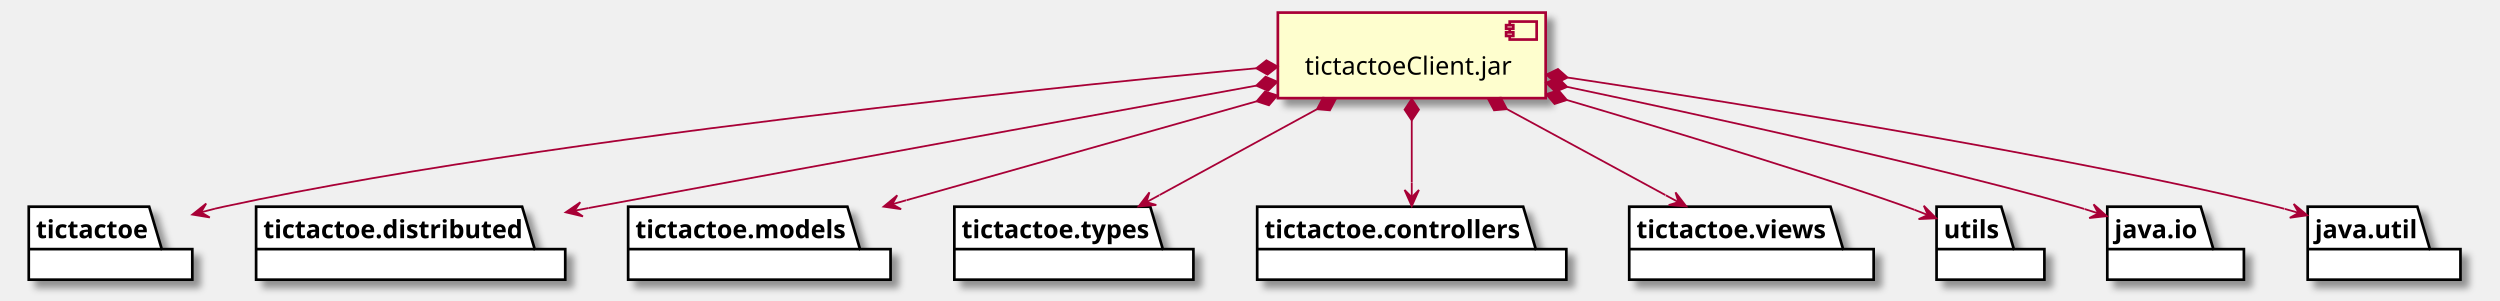
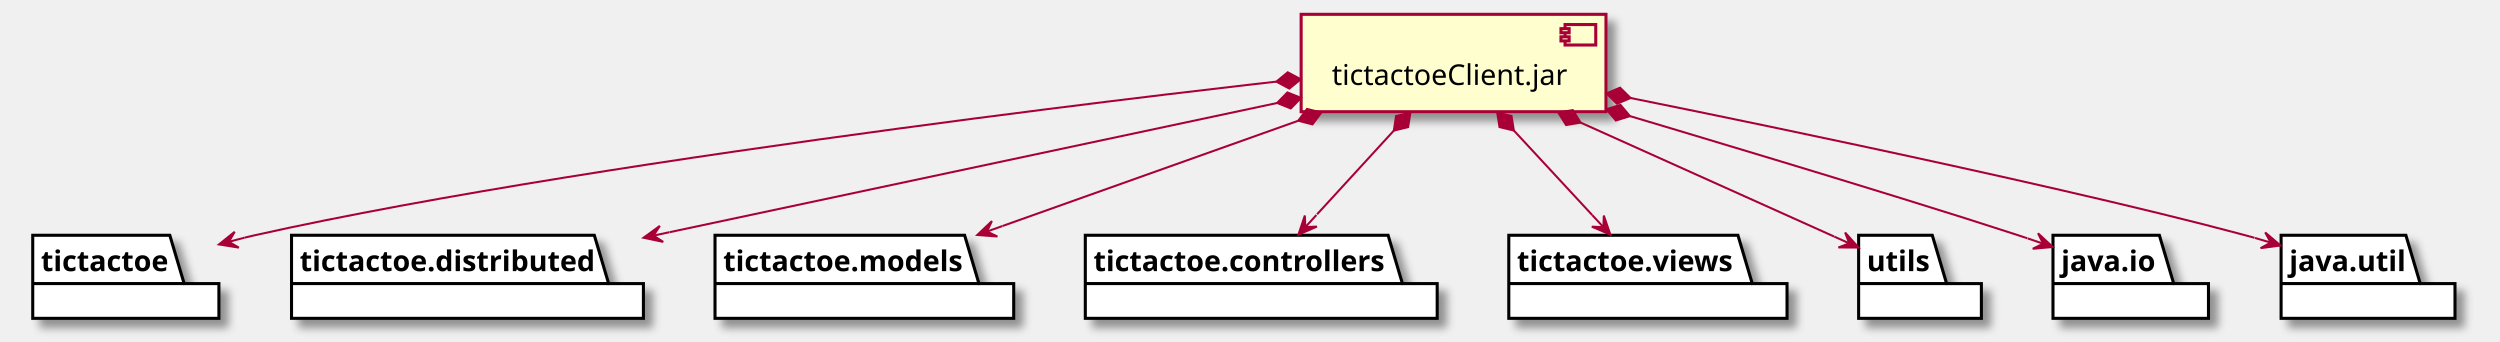
- <svg xmlns="http://www.w3.org/2000/svg" contentScriptType="application/ecmascript" contentStyleType="text/css" height="167px" preserveAspectRatio="none" style="width:1391px;height:167px;" version="1.1" viewBox="0 0 1391 167" width="1391px" zoomAndPan="magnify">
+ <svg xmlns="http://www.w3.org/2000/svg" contentScriptType="application/ecmascript" contentStyleType="text/css" height="167px" preserveAspectRatio="none" style="width:1222px;height:167px;" version="1.1" viewBox="0 0 1222 167" width="1222px" zoomAndPan="magnify">
  <defs>
-     <filter height="300%" id="f17yfayscidqaw" width="300%" x="-1" y="-1">
+     <filter height="300%" id="f7enjjv4i28iz" width="300%" x="-1" y="-1">
      <feGaussianBlur result="blurOut" stdDeviation="2.0" />
      <feColorMatrix in="blurOut" result="blurOut2" type="matrix" values="0 0 0 0 0 0 0 0 0 0 0 0 0 0 0 0 0 0 .4 0" />
      <feOffset dx="4.0" dy="4.0" in="blurOut2" result="blurOut3" />
      <feBlend in="SourceGraphic" in2="blurOut3" mode="normal" />
    </filter>
  </defs>
  <g>
-     <polygon fill="#FFFFFF" filter="url(#f17yfayscidqaw)" points="16,115,83,115,90,138.609,107,138.609,107,155.609,16,155.609,16,115" style="stroke: #000000; stroke-width: 1.5;" />
+     <polygon fill="#FFFFFF" filter="url(#f7enjjv4i28iz)" points="16,115,83,115,90,138.609,107,138.609,107,155.609,16,155.609,16,115" style="stroke: #000000; stroke-width: 1.5;" />
    <line style="stroke: #000000; stroke-width: 1.5;" x1="16" x2="90" y1="138.609" y2="138.609" />
    <text fill="#000000" font-family="sans-serif" font-size="14" font-weight="bold" lengthAdjust="spacingAndGlyphs" textLength="61" x="20" y="132.533">tictactoe</text>
-     <polygon fill="#FFFFFF" filter="url(#f17yfayscidqaw)" points="142.5,115,290.5,115,297.5,138.609,314.5,138.609,314.5,155.609,142.5,155.609,142.5,115" style="stroke: #000000; stroke-width: 1.5;" />
+     <polygon fill="#FFFFFF" filter="url(#f7enjjv4i28iz)" points="142.5,115,290.5,115,297.5,138.609,314.5,138.609,314.5,155.609,142.5,155.609,142.5,115" style="stroke: #000000; stroke-width: 1.5;" />
    <line style="stroke: #000000; stroke-width: 1.5;" x1="142.5" x2="297.5" y1="138.609" y2="138.609" />
    <text fill="#000000" font-family="sans-serif" font-size="14" font-weight="bold" lengthAdjust="spacingAndGlyphs" textLength="142" x="146.5" y="132.533">tictactoe.distributed</text>
-     <polygon fill="#FFFFFF" filter="url(#f17yfayscidqaw)" points="349.5,115,471.5,115,478.5,138.609,495.5,138.609,495.5,155.609,349.5,155.609,349.5,115" style="stroke: #000000; stroke-width: 1.5;" />
+     <polygon fill="#FFFFFF" filter="url(#f7enjjv4i28iz)" points="349.5,115,471.5,115,478.5,138.609,495.5,138.609,495.5,155.609,349.5,155.609,349.5,115" style="stroke: #000000; stroke-width: 1.5;" />
    <line style="stroke: #000000; stroke-width: 1.5;" x1="349.5" x2="478.5" y1="138.609" y2="138.609" />
    <text fill="#000000" font-family="sans-serif" font-size="14" font-weight="bold" lengthAdjust="spacingAndGlyphs" textLength="116" x="353.5" y="132.533">tictactoe.models</text>
-     <polygon fill="#FFFFFF" filter="url(#f17yfayscidqaw)" points="531,115,640,115,647,138.609,664,138.609,664,155.609,531,155.609,531,115" style="stroke: #000000; stroke-width: 1.5;" />
-     <line style="stroke: #000000; stroke-width: 1.5;" x1="531" x2="647" y1="138.609" y2="138.609" />
-     <text fill="#000000" font-family="sans-serif" font-size="14" font-weight="bold" lengthAdjust="spacingAndGlyphs" textLength="103" x="535" y="132.533">tictactoe.types</text>
-     <polygon fill="#FFFFFF" filter="url(#f17yfayscidqaw)" points="699.5,115,847.5,115,854.5,138.609,871.5,138.609,871.5,155.609,699.5,155.609,699.5,115" style="stroke: #000000; stroke-width: 1.5;" />
-     <line style="stroke: #000000; stroke-width: 1.5;" x1="699.5" x2="854.5" y1="138.609" y2="138.609" />
-     <text fill="#000000" font-family="sans-serif" font-size="14" font-weight="bold" lengthAdjust="spacingAndGlyphs" textLength="142" x="703.5" y="132.533">tictactoe.controllers</text>
-     <polygon fill="#FFFFFF" filter="url(#f17yfayscidqaw)" points="906.5,115,1018.5,115,1025.5,138.609,1042.5,138.609,1042.5,155.609,906.5,155.609,906.5,115" style="stroke: #000000; stroke-width: 1.5;" />
-     <line style="stroke: #000000; stroke-width: 1.5;" x1="906.5" x2="1025.5" y1="138.609" y2="138.609" />
-     <text fill="#000000" font-family="sans-serif" font-size="14" font-weight="bold" lengthAdjust="spacingAndGlyphs" textLength="106" x="910.5" y="132.533">tictactoe.views</text>
-     <polygon fill="#FFFFFF" filter="url(#f17yfayscidqaw)" points="1077.5,115,1113.5,115,1120.5,138.609,1137.5,138.609,1137.5,155.609,1077.5,155.609,1077.5,115" style="stroke: #000000; stroke-width: 1.5;" />
-     <line style="stroke: #000000; stroke-width: 1.5;" x1="1077.5" x2="1120.5" y1="138.609" y2="138.609" />
-     <text fill="#000000" font-family="sans-serif" font-size="14" font-weight="bold" lengthAdjust="spacingAndGlyphs" textLength="30" x="1081.5" y="132.533">utils</text>
-     <polygon fill="#FFFFFF" filter="url(#f17yfayscidqaw)" points="1172.5,115,1224.5,115,1231.5,138.609,1248.5,138.609,1248.5,155.609,1172.5,155.609,1172.5,115" style="stroke: #000000; stroke-width: 1.5;" />
-     <line style="stroke: #000000; stroke-width: 1.5;" x1="1172.5" x2="1231.5" y1="138.609" y2="138.609" />
-     <text fill="#000000" font-family="sans-serif" font-size="14" font-weight="bold" lengthAdjust="spacingAndGlyphs" textLength="46" x="1176.5" y="132.533">java.io</text>
-     <polygon fill="#FFFFFF" filter="url(#f17yfayscidqaw)" points="1284,115,1345,115,1352,138.609,1369,138.609,1369,155.609,1284,155.609,1284,115" style="stroke: #000000; stroke-width: 1.5;" />
-     <line style="stroke: #000000; stroke-width: 1.5;" x1="1284" x2="1352" y1="138.609" y2="138.609" />
-     <text fill="#000000" font-family="sans-serif" font-size="14" font-weight="bold" lengthAdjust="spacingAndGlyphs" textLength="55" x="1288" y="132.533">java.util</text>
-     <rect fill="#FEFECE" filter="url(#f17yfayscidqaw)" height="47.609" style="stroke: #A80036; stroke-width: 1.5;" width="149" x="711" y="7" />
-     <rect fill="#FEFECE" height="10" style="stroke: #A80036; stroke-width: 1.5;" width="15" x="840" y="12" />
-     <rect fill="#FEFECE" height="2" style="stroke: #A80036; stroke-width: 1.5;" width="4" x="838" y="14" />
-     <rect fill="#FEFECE" height="2" style="stroke: #A80036; stroke-width: 1.5;" width="4" x="838" y="18" />
-     <text fill="#000000" font-family="sans-serif" font-size="14" lengthAdjust="spacingAndGlyphs" textLength="109" x="726" y="41.533">tictactoeClient.jar</text>
-     <path d="M698.968,38.004 C698.968,38.004 327.323,71.231 124.5,115 C122.895,115.346 121.271,115.715 119.637,116.103 " fill="none" id="jarClient-tictactoe" style="stroke: #A80036; stroke-width: 1.0;" />
-     <polygon fill="#A80036" points="107.015,119.383,116.731,120.991,111.854,118.125,114.719,113.248,107.015,119.383" style="stroke: #A80036; stroke-width: 1.0;" />
-     <line style="stroke: #A80036; stroke-width: 1.0;" x1="111.854" x2="119.597" y1="118.125" y2="116.113" />
-     <polygon fill="#A80036" points="710.933,37.082,704.644,33.555,698.968,38.004,705.258,41.531,710.933,37.082" style="stroke: #A80036; stroke-width: 1.0;" />
-     <path d="M698.953,47.655 C698.953,47.655 458.893,91.296 331.5,115 C330.221,115.238 328.933,115.478 327.638,115.719 " fill="none" id="jarClient-tictactoe.distributed" style="stroke: #A80036; stroke-width: 1.0;" />
-     <polygon fill="#A80036" points="314.759,118.128,324.341,120.405,319.674,117.209,322.87,112.542,314.759,118.128" style="stroke: #A80036; stroke-width: 1.0;" />
-     <line style="stroke: #A80036; stroke-width: 1.0;" x1="319.674" x2="327.538" y1="117.209" y2="115.738" />
-     <polygon fill="#A80036" points="710.761,45.515,704.144,42.649,698.953,47.655,705.571,50.521,710.761,45.515" style="stroke: #A80036; stroke-width: 1.0;" />
-     <path d="M699.178,56.375 C699.178,56.375 562.021,95.104 504.376,111.381 " fill="none" id="jarClient-tictactoe.models" style="stroke: #A80036; stroke-width: 1.0;" />
-     <polygon fill="#A80036" points="491.647,114.975,501.395,116.379,496.459,113.616,499.221,108.68,491.647,114.975" style="stroke: #A80036; stroke-width: 1.0;" />
-     <line style="stroke: #A80036; stroke-width: 1.0;" x1="496.459" x2="504.158" y1="113.616" y2="111.442" />
-     <polygon fill="#A80036" points="710.726,53.114,703.865,50.895,699.178,56.375,706.039,58.594,710.726,53.114" style="stroke: #A80036; stroke-width: 1.0;" />
-     <path d="M732.773,60.747 C732.773,60.747 671.511,94.148 645.149,108.521 " fill="none" id="jarClient-tictactoe.types" style="stroke: #A80036; stroke-width: 1.0;" />
-     <polygon fill="#A80036" points="633.537,114.852,643.354,114.056,637.927,112.459,639.524,107.032,633.537,114.852" style="stroke: #A80036; stroke-width: 1.0;" />
-     <line style="stroke: #A80036; stroke-width: 1.0;" x1="637.927" x2="644.951" y1="112.459" y2="108.629" />
-     <polygon fill="#A80036" points="743.309,55.003,736.126,54.363,732.773,60.747,739.956,61.387,743.309,55.003" style="stroke: #A80036; stroke-width: 1.0;" />
-     <path d="M785.5,67.003 C785.5,67.003 785.5,90.856 785.5,101.535 " fill="none" id="jarClient-tictactoe.controllers" style="stroke: #A80036; stroke-width: 1.0;" />
-     <polygon fill="#A80036" points="785.5,114.684,789.5,105.684,785.5,109.684,781.5,105.684,785.5,114.684" style="stroke: #A80036; stroke-width: 1.0;" />
-     <line style="stroke: #A80036; stroke-width: 1.0;" x1="785.5" x2="785.5" y1="109.684" y2="101.684" />
-     <polygon fill="#A80036" points="785.5,55.003,781.5,61.003,785.5,67.003,789.5,61.003,785.5,55.003" style="stroke: #A80036; stroke-width: 1.0;" />
-     <path d="M838.464,60.724 C838.464,60.724 900.095,94.148 926.597,108.521 " fill="none" id="jarClient-tictactoe.views" style="stroke: #A80036; stroke-width: 1.0;" />
-     <polygon fill="#A80036" points="938.271,114.852,932.267,107.045,933.876,112.468,928.453,114.077,938.271,114.852" style="stroke: #A80036; stroke-width: 1.0;" />
-     <line style="stroke: #A80036; stroke-width: 1.0;" x1="933.876" x2="926.843" y1="112.468" y2="108.654" />
-     <polygon fill="#A80036" points="827.915,55.003,831.283,61.38,838.464,60.724,835.096,54.347,827.915,55.003" style="stroke: #A80036; stroke-width: 1.0;" />
-     <path d="M871.817,55.65 C871.817,55.65 998.546,92.861 1060.5,115 C1062.04,115.552 1063.61,116.126 1065.19,116.717 " fill="none" id="jarClient-utils" style="stroke: #A80036; stroke-width: 1.0;" />
-     <polygon fill="#A80036" points="1077.33,121.462,1070.402,114.462,1072.673,119.644,1067.492,121.914,1077.33,121.462" style="stroke: #A80036; stroke-width: 1.0;" />
-     <line style="stroke: #A80036; stroke-width: 1.0;" x1="1072.673" x2="1065.225" y1="119.644" y2="116.731" />
-     <polygon fill="#A80036" points="860.272,52.376,864.953,57.861,871.817,55.65,867.136,50.165,860.272,52.376" style="stroke: #A80036; stroke-width: 1.0;" />
-     <path d="M871.997,48.347 C871.997,48.347 1060.17,87.516 1155.5,115 C1156.86,115.393 1158.24,115.801 1159.63,116.222 " fill="none" id="jarClient-java.io" style="stroke: #A80036; stroke-width: 1.0;" />
-     <polygon fill="#A80036" points="1172.23,120.269,1164.882,113.71,1167.469,118.741,1162.438,121.328,1172.23,120.269" style="stroke: #A80036; stroke-width: 1.0;" />
-     <line style="stroke: #A80036; stroke-width: 1.0;" x1="1167.469" x2="1159.85" y1="118.741" y2="116.293" />
-     <polygon fill="#A80036" points="860.225,46.021,865.336,51.108,871.997,48.347,866.887,43.26,860.225,46.021" style="stroke: #A80036; stroke-width: 1.0;" />
-     <path d="M872.236,43.15 C872.236,43.15 1130.84,81.433 1266.5,115 C1268,115.37 1269.51,115.759 1271.03,116.163 " fill="none" id="jarClient-java.util" style="stroke: #A80036; stroke-width: 1.0;" />
-     <polygon fill="#A80036" points="1283.78,119.791,1276.218,113.481,1278.971,118.423,1274.029,121.176,1283.78,119.791" style="stroke: #A80036; stroke-width: 1.0;" />
-     <line style="stroke: #A80036; stroke-width: 1.0;" x1="1278.971" x2="1271.275" y1="118.423" y2="116.232" />
-     <polygon fill="#A80036" points="860.347,41.525,865.75,46.3,872.236,43.15,866.833,38.374,860.347,41.525" style="stroke: #A80036; stroke-width: 1.0;" />
+     <polygon fill="#FFFFFF" filter="url(#f7enjjv4i28iz)" points="530.5,115,678.5,115,685.5,138.609,702.5,138.609,702.5,155.609,530.5,155.609,530.5,115" style="stroke: #000000; stroke-width: 1.5;" />
+     <line style="stroke: #000000; stroke-width: 1.5;" x1="530.5" x2="685.5" y1="138.609" y2="138.609" />
+     <text fill="#000000" font-family="sans-serif" font-size="14" font-weight="bold" lengthAdjust="spacingAndGlyphs" textLength="142" x="534.5" y="132.533">tictactoe.controllers</text>
+     <polygon fill="#FFFFFF" filter="url(#f7enjjv4i28iz)" points="737.5,115,849.5,115,856.5,138.609,873.5,138.609,873.5,155.609,737.5,155.609,737.5,115" style="stroke: #000000; stroke-width: 1.5;" />
+     <line style="stroke: #000000; stroke-width: 1.5;" x1="737.5" x2="856.5" y1="138.609" y2="138.609" />
+     <text fill="#000000" font-family="sans-serif" font-size="14" font-weight="bold" lengthAdjust="spacingAndGlyphs" textLength="106" x="741.5" y="132.533">tictactoe.views</text>
+     <polygon fill="#FFFFFF" filter="url(#f7enjjv4i28iz)" points="908.5,115,944.5,115,951.5,138.609,968.5,138.609,968.5,155.609,908.5,155.609,908.5,115" style="stroke: #000000; stroke-width: 1.5;" />
+     <line style="stroke: #000000; stroke-width: 1.5;" x1="908.5" x2="951.5" y1="138.609" y2="138.609" />
+     <text fill="#000000" font-family="sans-serif" font-size="14" font-weight="bold" lengthAdjust="spacingAndGlyphs" textLength="30" x="912.5" y="132.533">utils</text>
+     <polygon fill="#FFFFFF" filter="url(#f7enjjv4i28iz)" points="1003.5,115,1055.5,115,1062.5,138.609,1079.5,138.609,1079.5,155.609,1003.5,155.609,1003.5,115" style="stroke: #000000; stroke-width: 1.5;" />
+     <line style="stroke: #000000; stroke-width: 1.5;" x1="1003.5" x2="1062.5" y1="138.609" y2="138.609" />
+     <text fill="#000000" font-family="sans-serif" font-size="14" font-weight="bold" lengthAdjust="spacingAndGlyphs" textLength="46" x="1007.5" y="132.533">java.io</text>
+     <polygon fill="#FFFFFF" filter="url(#f7enjjv4i28iz)" points="1115,115,1176,115,1183,138.609,1200,138.609,1200,155.609,1115,155.609,1115,115" style="stroke: #000000; stroke-width: 1.5;" />
+     <line style="stroke: #000000; stroke-width: 1.5;" x1="1115" x2="1183" y1="138.609" y2="138.609" />
+     <text fill="#000000" font-family="sans-serif" font-size="14" font-weight="bold" lengthAdjust="spacingAndGlyphs" textLength="55" x="1119" y="132.533">java.util</text>
+     <rect fill="#FEFECE" filter="url(#f7enjjv4i28iz)" height="47.609" style="stroke: #A80036; stroke-width: 1.5;" width="149" x="636" y="7" />
+     <rect fill="#FEFECE" height="10" style="stroke: #A80036; stroke-width: 1.5;" width="15" x="765" y="12" />
+     <rect fill="#FEFECE" height="2" style="stroke: #A80036; stroke-width: 1.5;" width="4" x="763" y="14" />
+     <rect fill="#FEFECE" height="2" style="stroke: #A80036; stroke-width: 1.5;" width="4" x="763" y="18" />
+     <text fill="#000000" font-family="sans-serif" font-size="14" lengthAdjust="spacingAndGlyphs" textLength="109" x="651" y="41.533">tictactoeClient.jar</text>
+     <path d="M623.868,39.908 C623.868,39.908 299.068,75.883 124.5,115 C122.897,115.359 121.277,115.739 119.645,116.137 " fill="none" id="jarClient-tictactoe" style="stroke: #A80036; stroke-width: 1.0;" />
+     <polygon fill="#A80036" points="107.034,119.47,116.757,121.037,111.868,118.192,114.713,113.303,107.034,119.47" style="stroke: #A80036; stroke-width: 1.0;" />
+     <line style="stroke: #A80036; stroke-width: 1.0;" x1="111.868" x2="119.603" y1="118.192" y2="116.148" />
+     <polygon fill="#A80036" points="635.81,38.727,629.445,35.337,623.868,39.908,630.233,43.298,635.81,38.727" style="stroke: #A80036; stroke-width: 1.0;" />
+     <path d="M624.242,50.343 C624.242,50.343 414.355,94.977 327.367,113.475 " fill="none" id="jarClient-tictactoe.distributed" style="stroke: #A80036; stroke-width: 1.0;" />
+     <polygon fill="#A80036" points="314.554,116.2,324.189,118.24,319.445,115.16,322.525,110.415,314.554,116.2" style="stroke: #A80036; stroke-width: 1.0;" />
+     <line style="stroke: #A80036; stroke-width: 1.0;" x1="319.445" x2="327.269" y1="115.16" y2="113.496" />
+     <polygon fill="#A80036" points="635.98,47.847,629.279,45.183,624.242,50.343,630.943,53.008,635.98,47.847" style="stroke: #A80036; stroke-width: 1.0;" />
+     <path d="M634.562,59.026 C634.562,59.026 532.967,95.184 490.026,110.467 " fill="none" id="jarClient-tictactoe.models" style="stroke: #A80036; stroke-width: 1.0;" />
+     <polygon fill="#A80036" points="477.706,114.852,487.526,115.603,482.417,113.176,484.844,108.066,477.706,114.852" style="stroke: #A80036; stroke-width: 1.0;" />
+     <line style="stroke: #A80036; stroke-width: 1.0;" x1="482.417" x2="489.954" y1="113.176" y2="110.493" />
+     <polygon fill="#A80036" points="645.867,55.003,638.873,53.246,634.562,59.026,641.555,60.783,645.867,55.003" style="stroke: #A80036; stroke-width: 1.0;" />
+     <path d="M681.294,63.847 C681.294,63.847 655.274,92.22 643.79,104.742 " fill="none" id="jarClient-tictactoe.controllers" style="stroke: #A80036; stroke-width: 1.0;" />
+     <polygon fill="#A80036" points="634.673,114.684,643.704,110.754,638.052,110.999,637.808,105.347,634.673,114.684" style="stroke: #A80036; stroke-width: 1.0;" />
+     <line style="stroke: #A80036; stroke-width: 1.0;" x1="638.052" x2="643.46" y1="110.999" y2="105.103" />
+     <polygon fill="#A80036" points="689.405,55.003,682.402,56.721,681.294,63.847,688.297,62.129,689.405,55.003" style="stroke: #A80036; stroke-width: 1.0;" />
+     <path d="M739.977,63.804 C739.977,63.804 766.585,92.512 778.267,105.117 " fill="none" id="jarClient-tictactoe.views" style="stroke: #A80036; stroke-width: 1.0;" />
+     <polygon fill="#A80036" points="787.134,114.684,783.95,105.364,783.735,111.017,778.082,110.802,787.134,114.684" style="stroke: #A80036; stroke-width: 1.0;" />
+     <line style="stroke: #A80036; stroke-width: 1.0;" x1="783.735" x2="778.297" y1="111.017" y2="105.149" />
+     <polygon fill="#A80036" points="731.82,55.003,732.965,62.123,739.977,63.804,738.832,56.684,731.82,55.003" style="stroke: #A80036; stroke-width: 1.0;" />
+     <path d="M772.613,59.923 C772.613,59.923 862.099,100.153 896.506,115.621 " fill="none" id="jarClient-utils" style="stroke: #A80036; stroke-width: 1.0;" />
+     <polygon fill="#A80036" points="908.466,120.998,901.898,113.659,903.906,118.947,898.617,120.955,908.466,120.998" style="stroke: #A80036; stroke-width: 1.0;" />
+     <line style="stroke: #A80036; stroke-width: 1.0;" x1="903.906" x2="896.609" y1="118.947" y2="115.667" />
+     <polygon fill="#A80036" points="761.668,55.003,765.5,61.111,772.613,59.923,768.78,53.815,761.668,55.003" style="stroke: #A80036; stroke-width: 1.0;" />
+     <path d="M796.711,56.758 C796.711,56.758 923.767,94.46 986.5,115 C987.958,115.477 989.435,115.966 990.926,116.464 " fill="none" id="jarClient-java.io" style="stroke: #A80036; stroke-width: 1.0;" />
+     <polygon fill="#A80036" points="1003.414,120.727,996.189,114.034,998.682,119.112,993.604,121.605,1003.414,120.727" style="stroke: #A80036; stroke-width: 1.0;" />
+     <line style="stroke: #A80036; stroke-width: 1.0;" x1="998.682" x2="991.111" y1="119.112" y2="116.528" />
+     <polygon fill="#A80036" points="785.192,53.395,789.831,58.916,796.711,56.758,792.072,51.236,785.192,53.395" style="stroke: #A80036; stroke-width: 1.0;" />
+     <path d="M797.022,47.909 C797.022,47.909 995.671,87.611 1097.5,115 C1098.99,115.4 1100.5,115.816 1102.01,116.243 " fill="none" id="jarClient-java.util" style="stroke: #A80036; stroke-width: 1.0;" />
+     <polygon fill="#A80036" points="1114.73,120.006,1107.234,113.618,1109.935,118.588,1104.965,121.29,1114.73,120.006" style="stroke: #A80036; stroke-width: 1.0;" />
+     <line style="stroke: #A80036; stroke-width: 1.0;" x1="1109.935" x2="1102.26" y1="118.588" y2="116.316" />
+     <polygon fill="#A80036" points="785.235,45.659,790.379,50.713,797.022,47.909,791.879,42.855,785.235,45.659" style="stroke: #A80036; stroke-width: 1.0;" />
  </g>
</svg>
